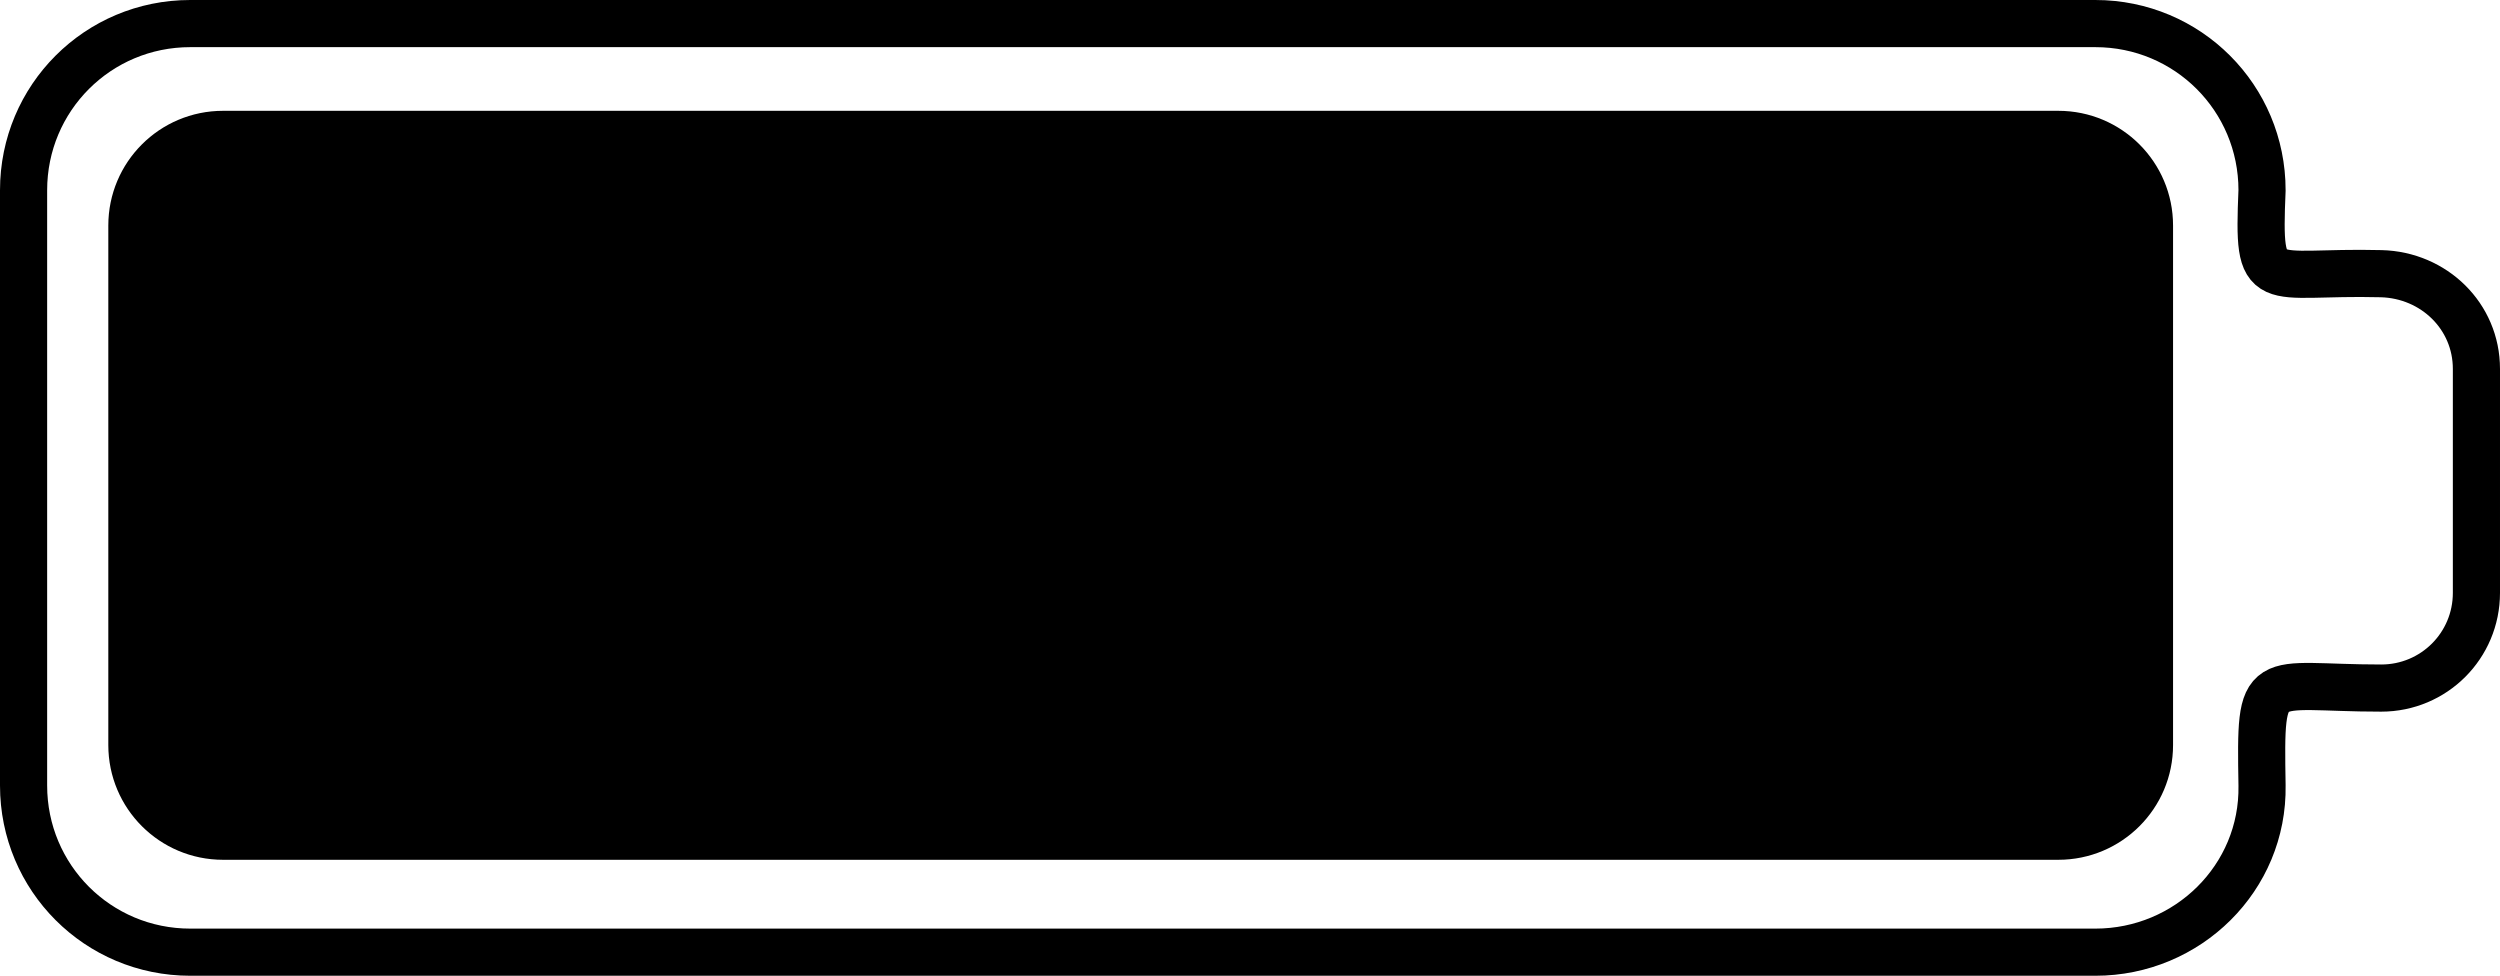
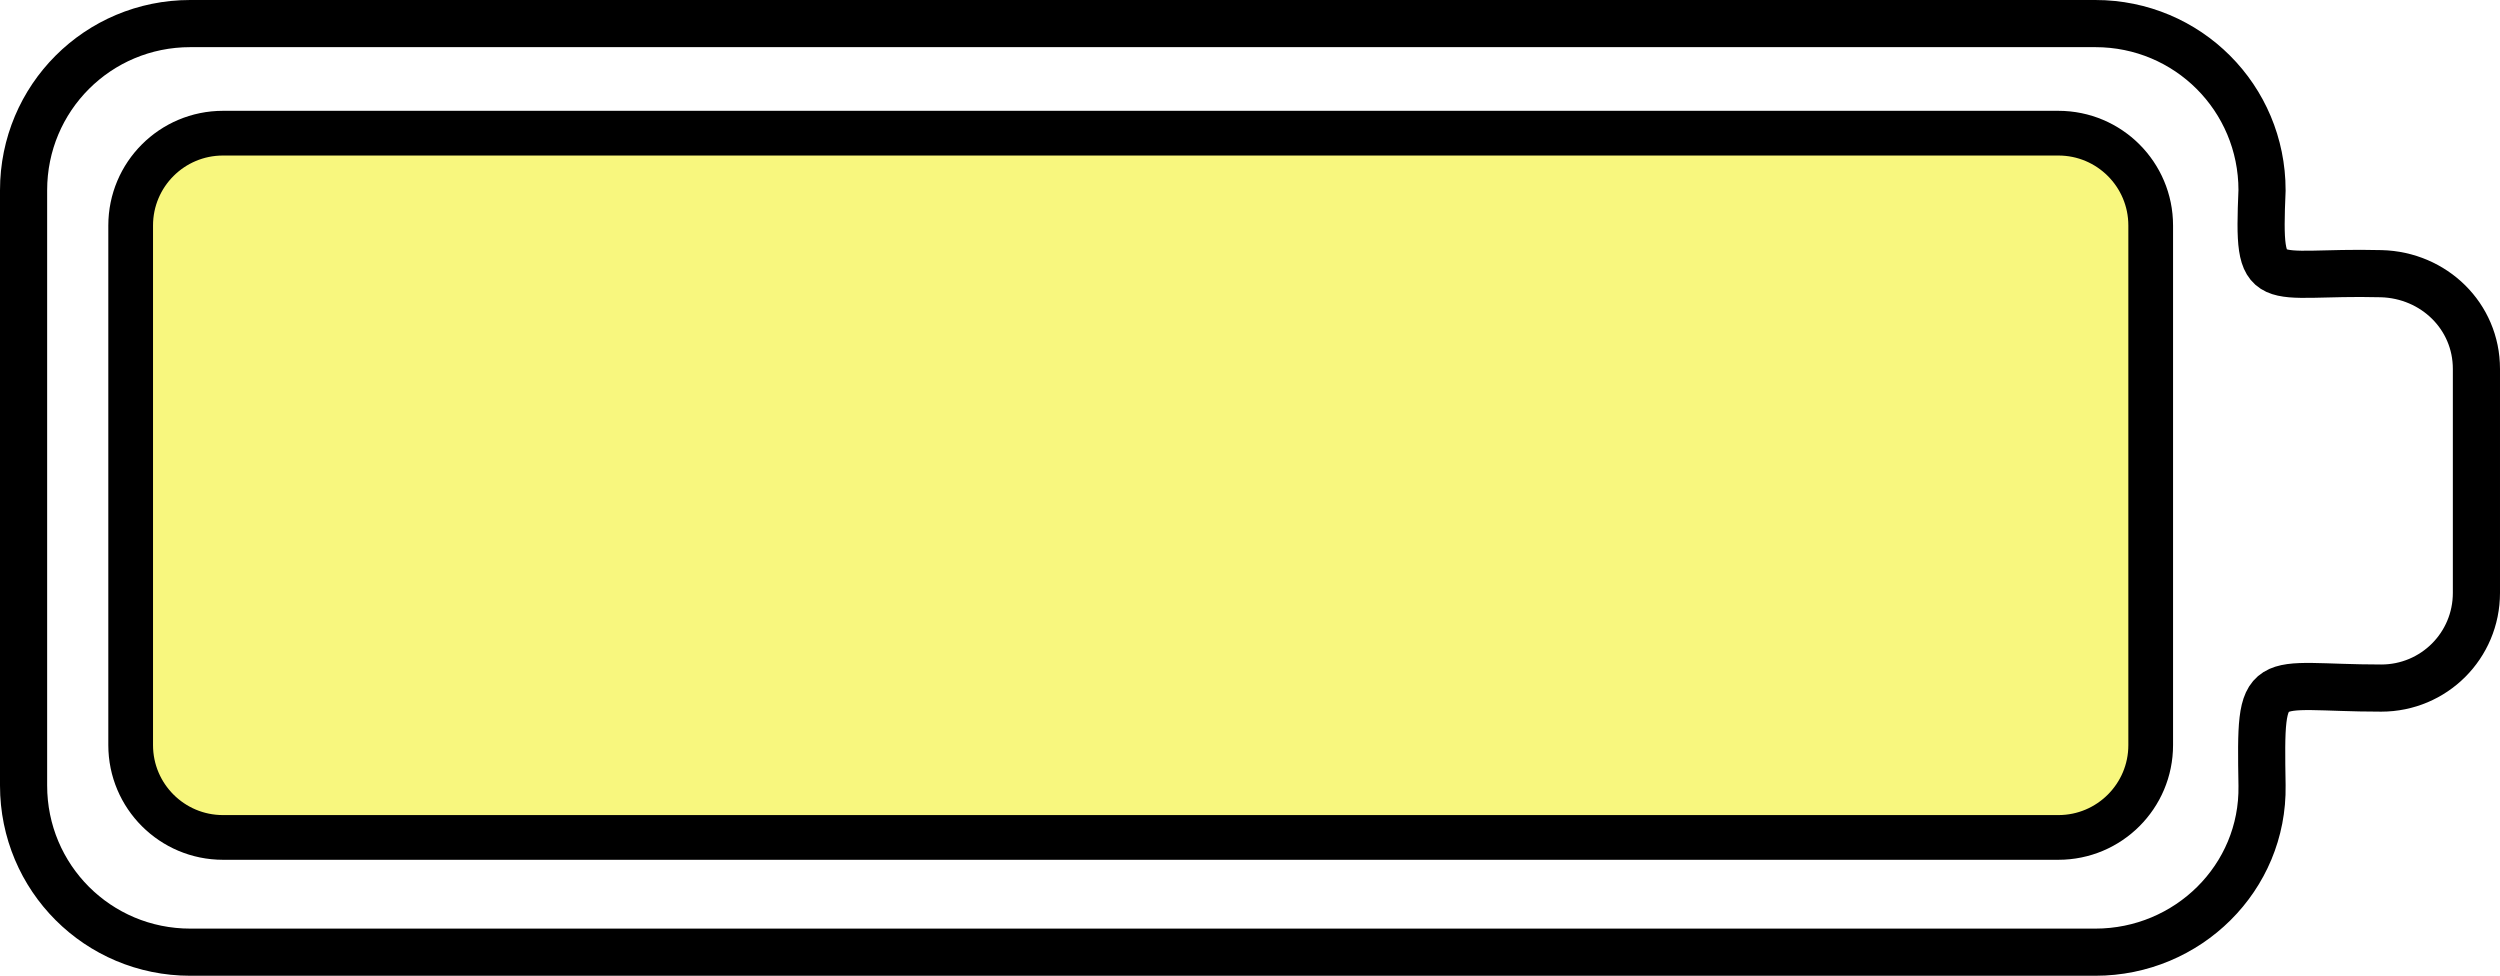
<svg xmlns="http://www.w3.org/2000/svg" width="424.188" height="165.562" id="svg2" version="1.1">
  <defs id="defs4" />
  <g id="layer1" transform="translate(-167.7188,-379.6562)">
    <path style="fill:none;stroke:#000000;stroke-width:8;stroke-miterlimit:4;stroke-opacity:1;stroke-dasharray:none" d="m 200,383.656 c -15.669,0 -28.281,12.612 -28.281,28.281 l 0,101 c 0,15.669 12.612,28.281 28.281,28.281 l 323.25,0 c 15.669,0 28.544,-12.614 28.281,-28.281 -0.339,-20.244 -0.074,-16.531 20.219,-16.531 8.949,0 16.156,-7.207 16.156,-16.156 l 0,-38 c 0,-8.949 -7.21,-15.923 -16.156,-16.156 -19.776,-0.515 -20.976,3.784 -20.219,-14.156 0,-15.669 -12.612,-28.281 -28.281,-28.281 z" id="rect2987" />
-     <rect style="fill:f8f77e;stroke:#000000;stroke-width:7.586;stroke-miterlimit:4;stroke-opacity:1;stroke-dasharray:none" id="battery_indicator" width="342.749" height="119.496" x="189.89" y="402.252" ry="15.666" />
+     <rect style="fill:#f8f77e;stroke:#000000;stroke-width:7.586;stroke-miterlimit:4;stroke-opacity:1;stroke-dasharray:none" id="battery_indicator" width="342.749" height="119.496" x="189.89" y="402.252" ry="15.666" />
  </g>
</svg>
